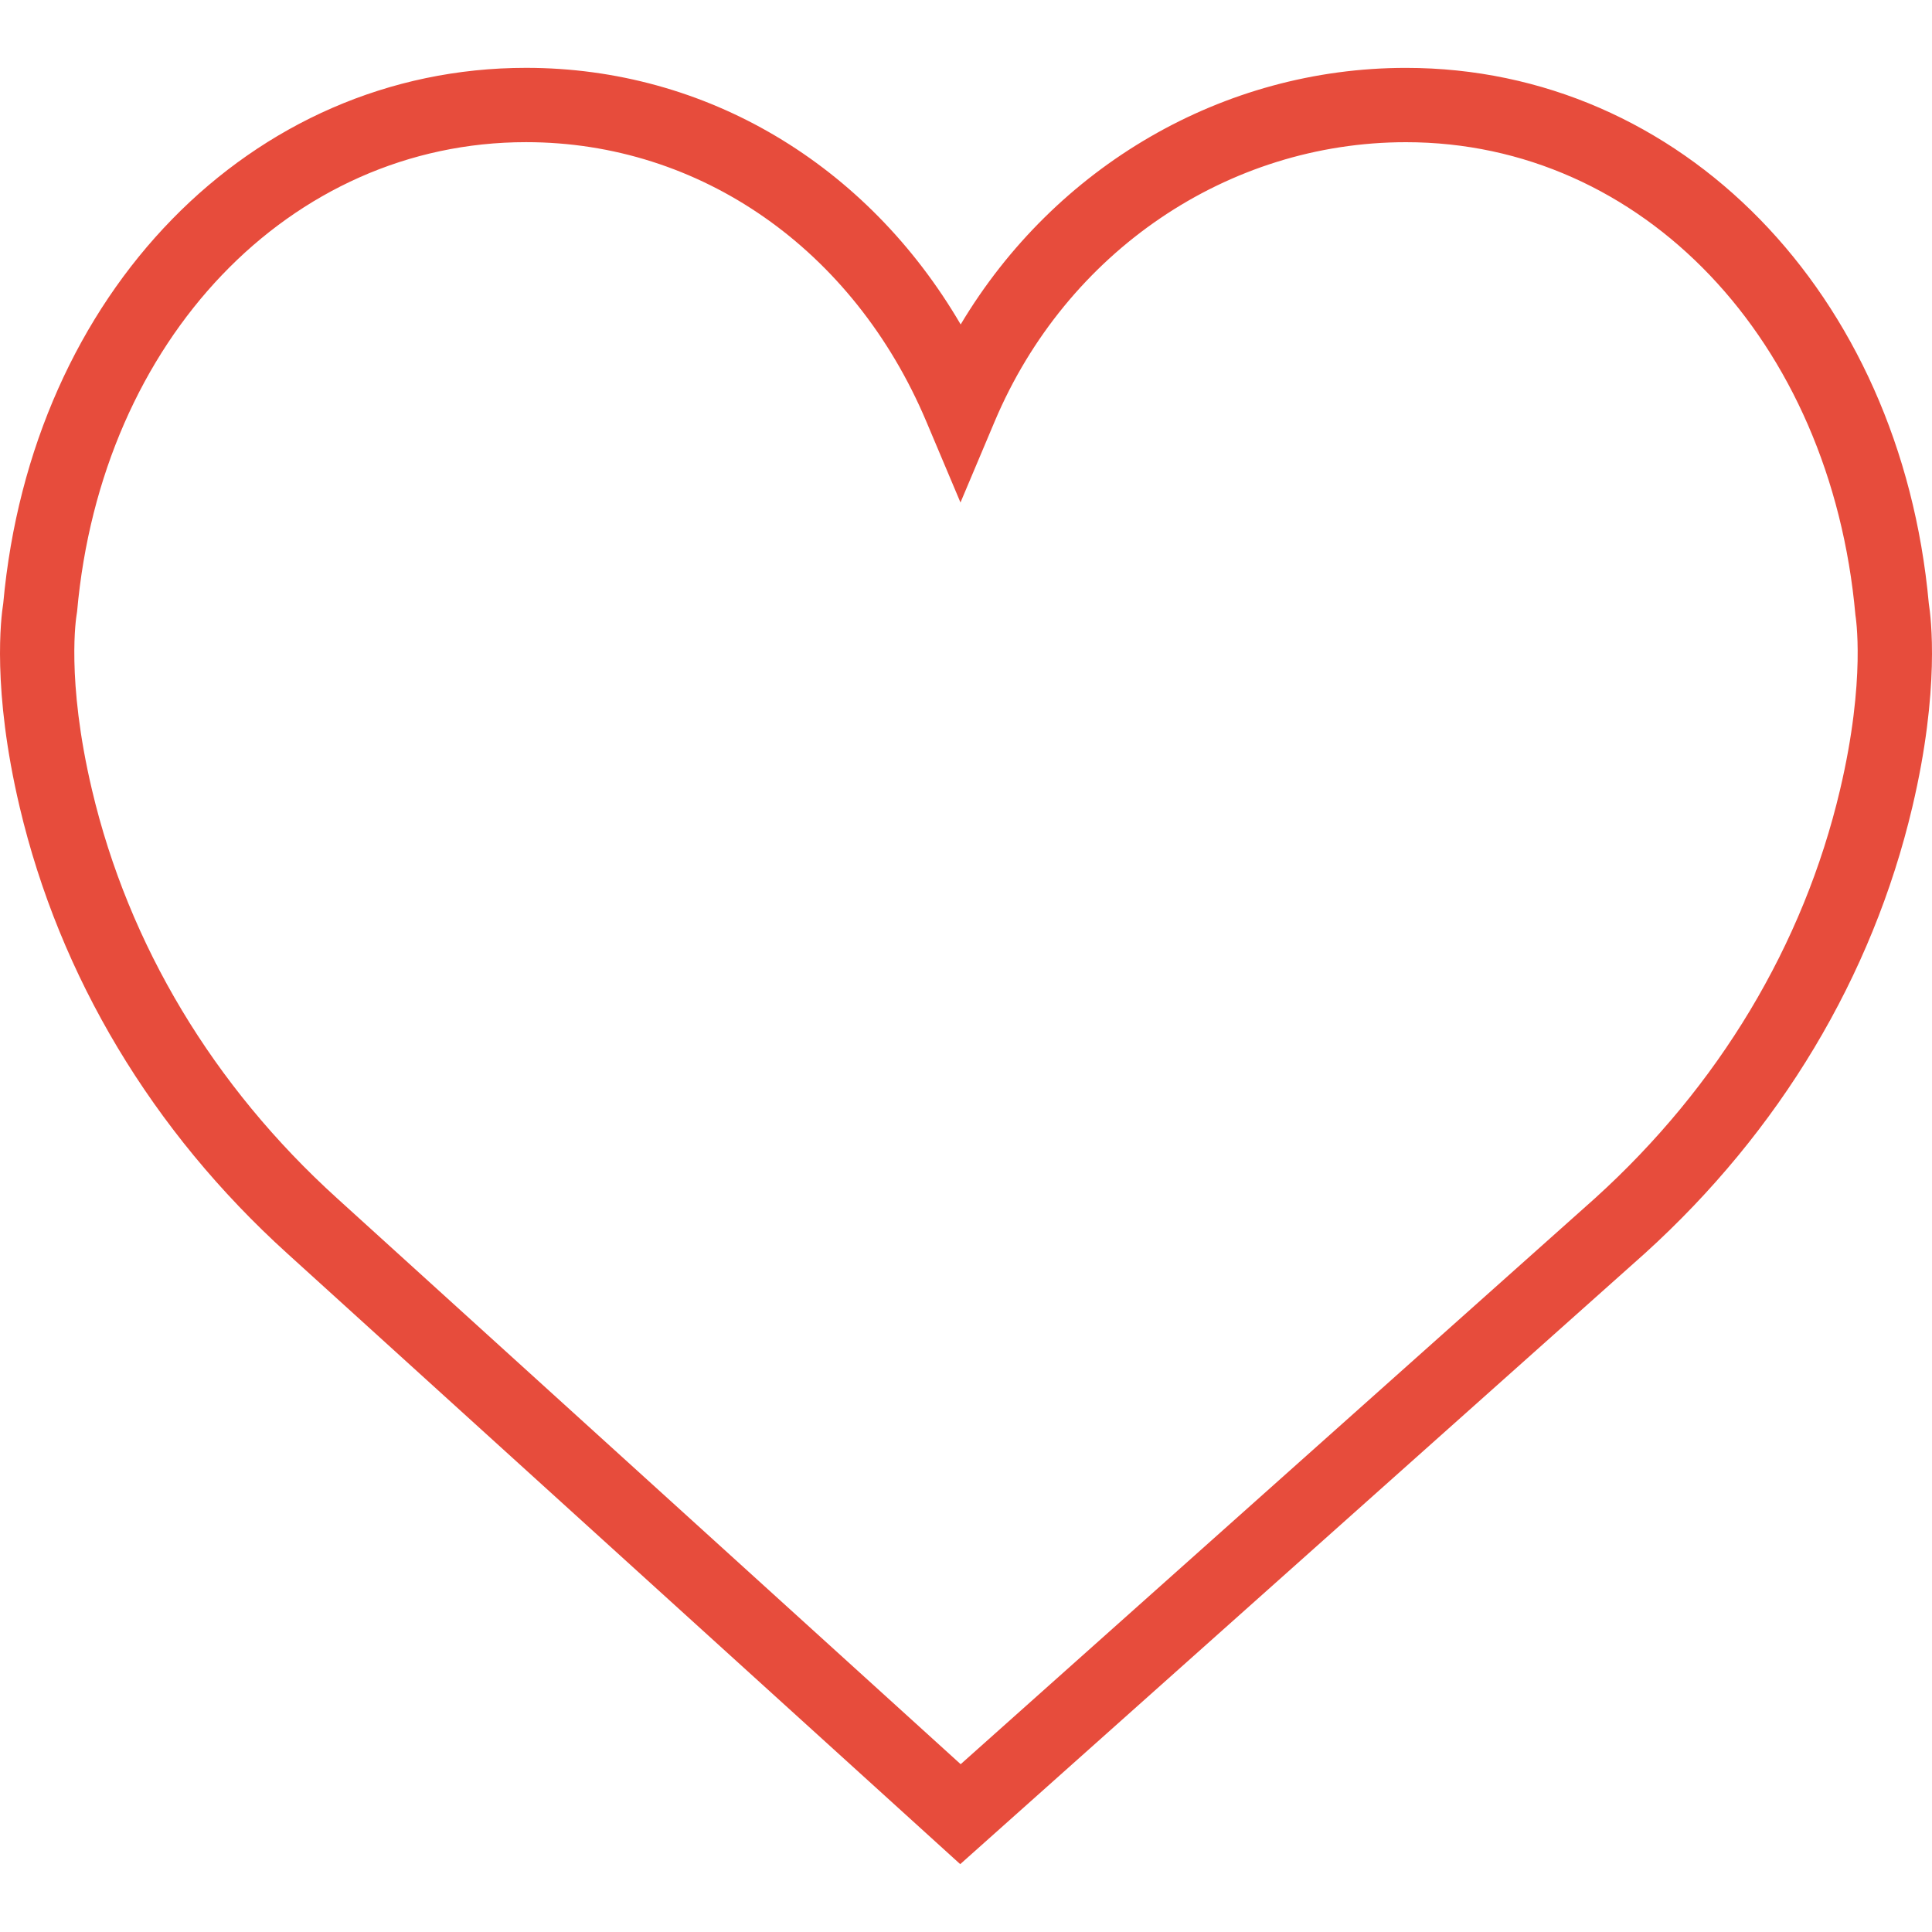
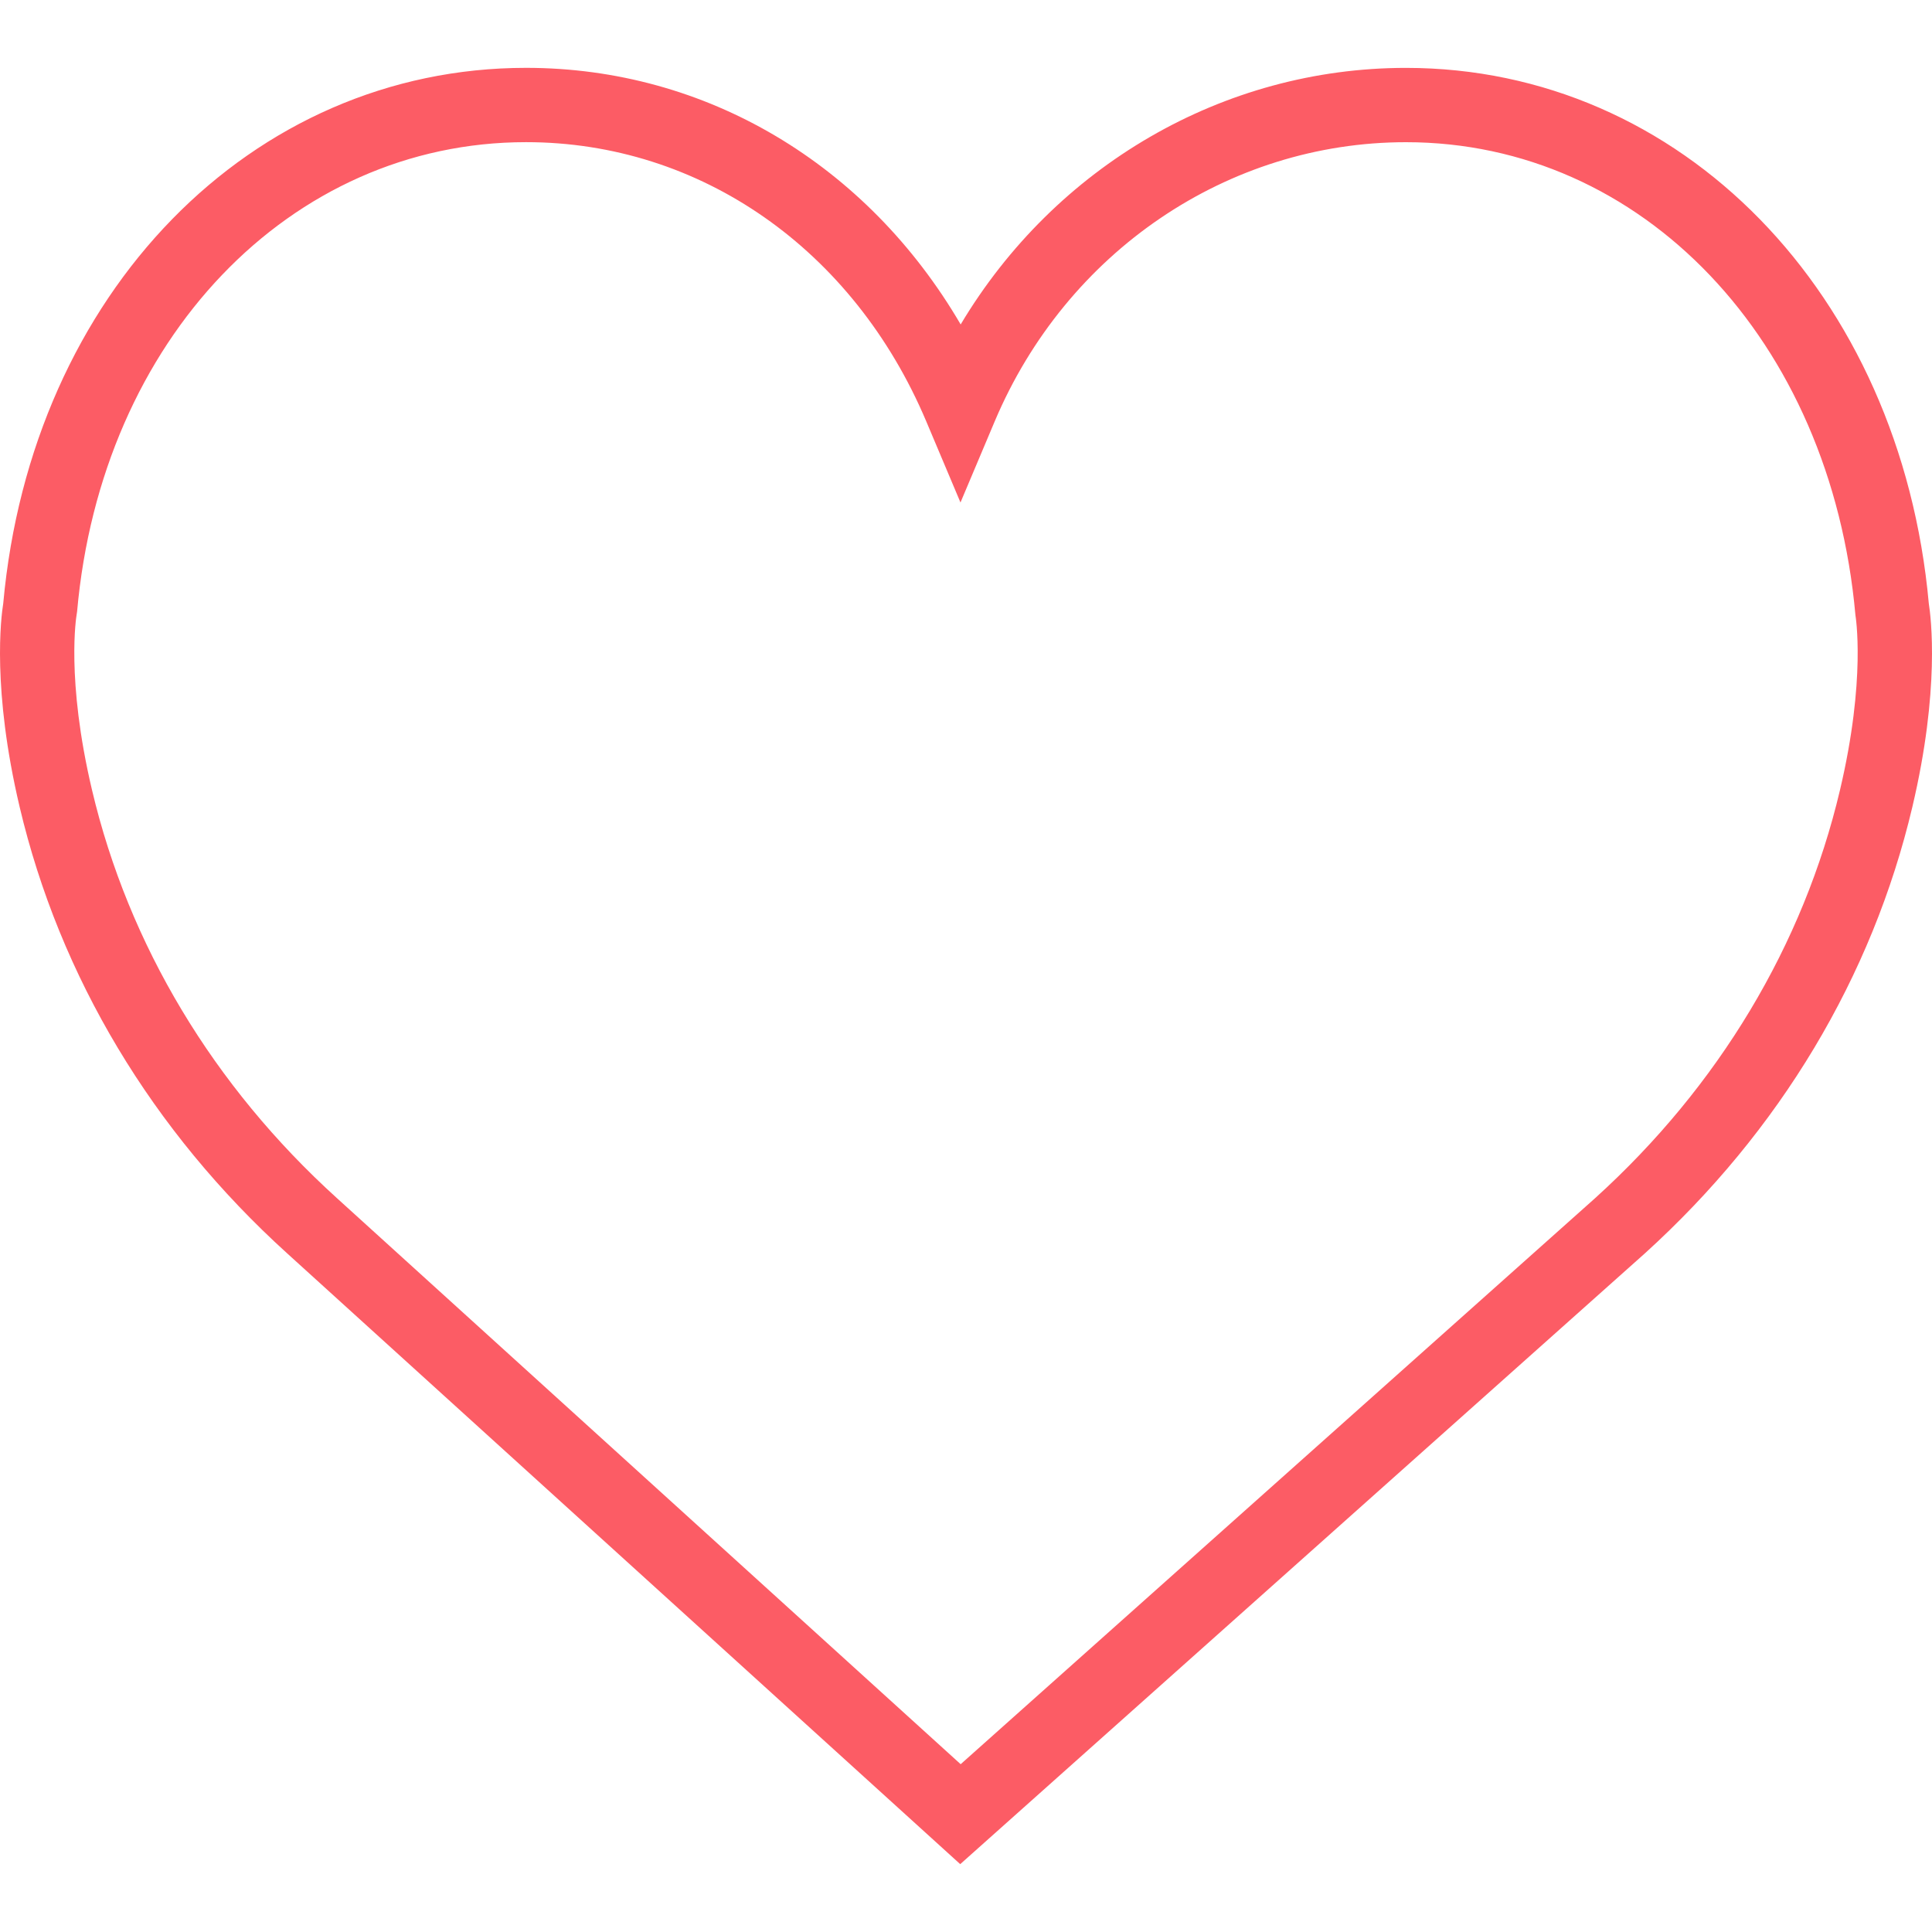
- <svg xmlns="http://www.w3.org/2000/svg" fill="#e74c3c" version="1.1" id="Capa_1" x="0px" y="0px" viewBox="0 0 51.997 51.997" style="enable-background:new 0 0 51.997 51.997;" xml:space="preserve">
+ <svg xmlns="http://www.w3.org/2000/svg" fill="#fc5c65" version="1.1" id="Capa_1" x="0px" y="0px" viewBox="0 0 51.997 51.997" style="enable-background:new 0 0 51.997 51.997;" xml:space="preserve">
  <g>
    <path d="M51.911,16.242C51.152,7.888,45.239,1.827,37.839,1.827c-4.93,0-9.444,2.653-11.984,6.905   c-2.517-4.307-6.846-6.906-11.697-6.906c-7.399,0-13.313,6.061-14.071,14.415c-0.06,0.369-0.306,2.311,0.442,5.478   c1.078,4.568,3.568,8.723,7.199,12.013l18.115,16.439l18.426-16.438c3.631-3.291,6.121-7.445,7.199-12.014   C52.216,18.553,51.97,16.611,51.911,16.242z M49.521,21.261c-0.984,4.172-3.265,7.973-6.59,10.985L25.855,47.481L9.072,32.25   c-3.331-3.018-5.611-6.818-6.596-10.99c-0.708-2.997-0.417-4.69-0.416-4.701l0.015-0.101C2.725,9.139,7.806,3.826,14.158,3.826   c4.687,0,8.813,2.88,10.771,7.515l0.921,2.183l0.921-2.183c1.927-4.564,6.271-7.514,11.069-7.514   c6.351,0,11.433,5.313,12.096,12.727C49.938,16.57,50.229,18.264,49.521,21.261z" />
  </g>
  <g>
</g>
  <g>
</g>
  <g>
</g>
  <g>
</g>
  <g>
</g>
  <g>
</g>
  <g>
</g>
  <g>
</g>
  <g>
</g>
  <g>
</g>
  <g>
</g>
  <g>
</g>
  <g>
</g>
  <g>
</g>
  <g>
</g>
</svg>
